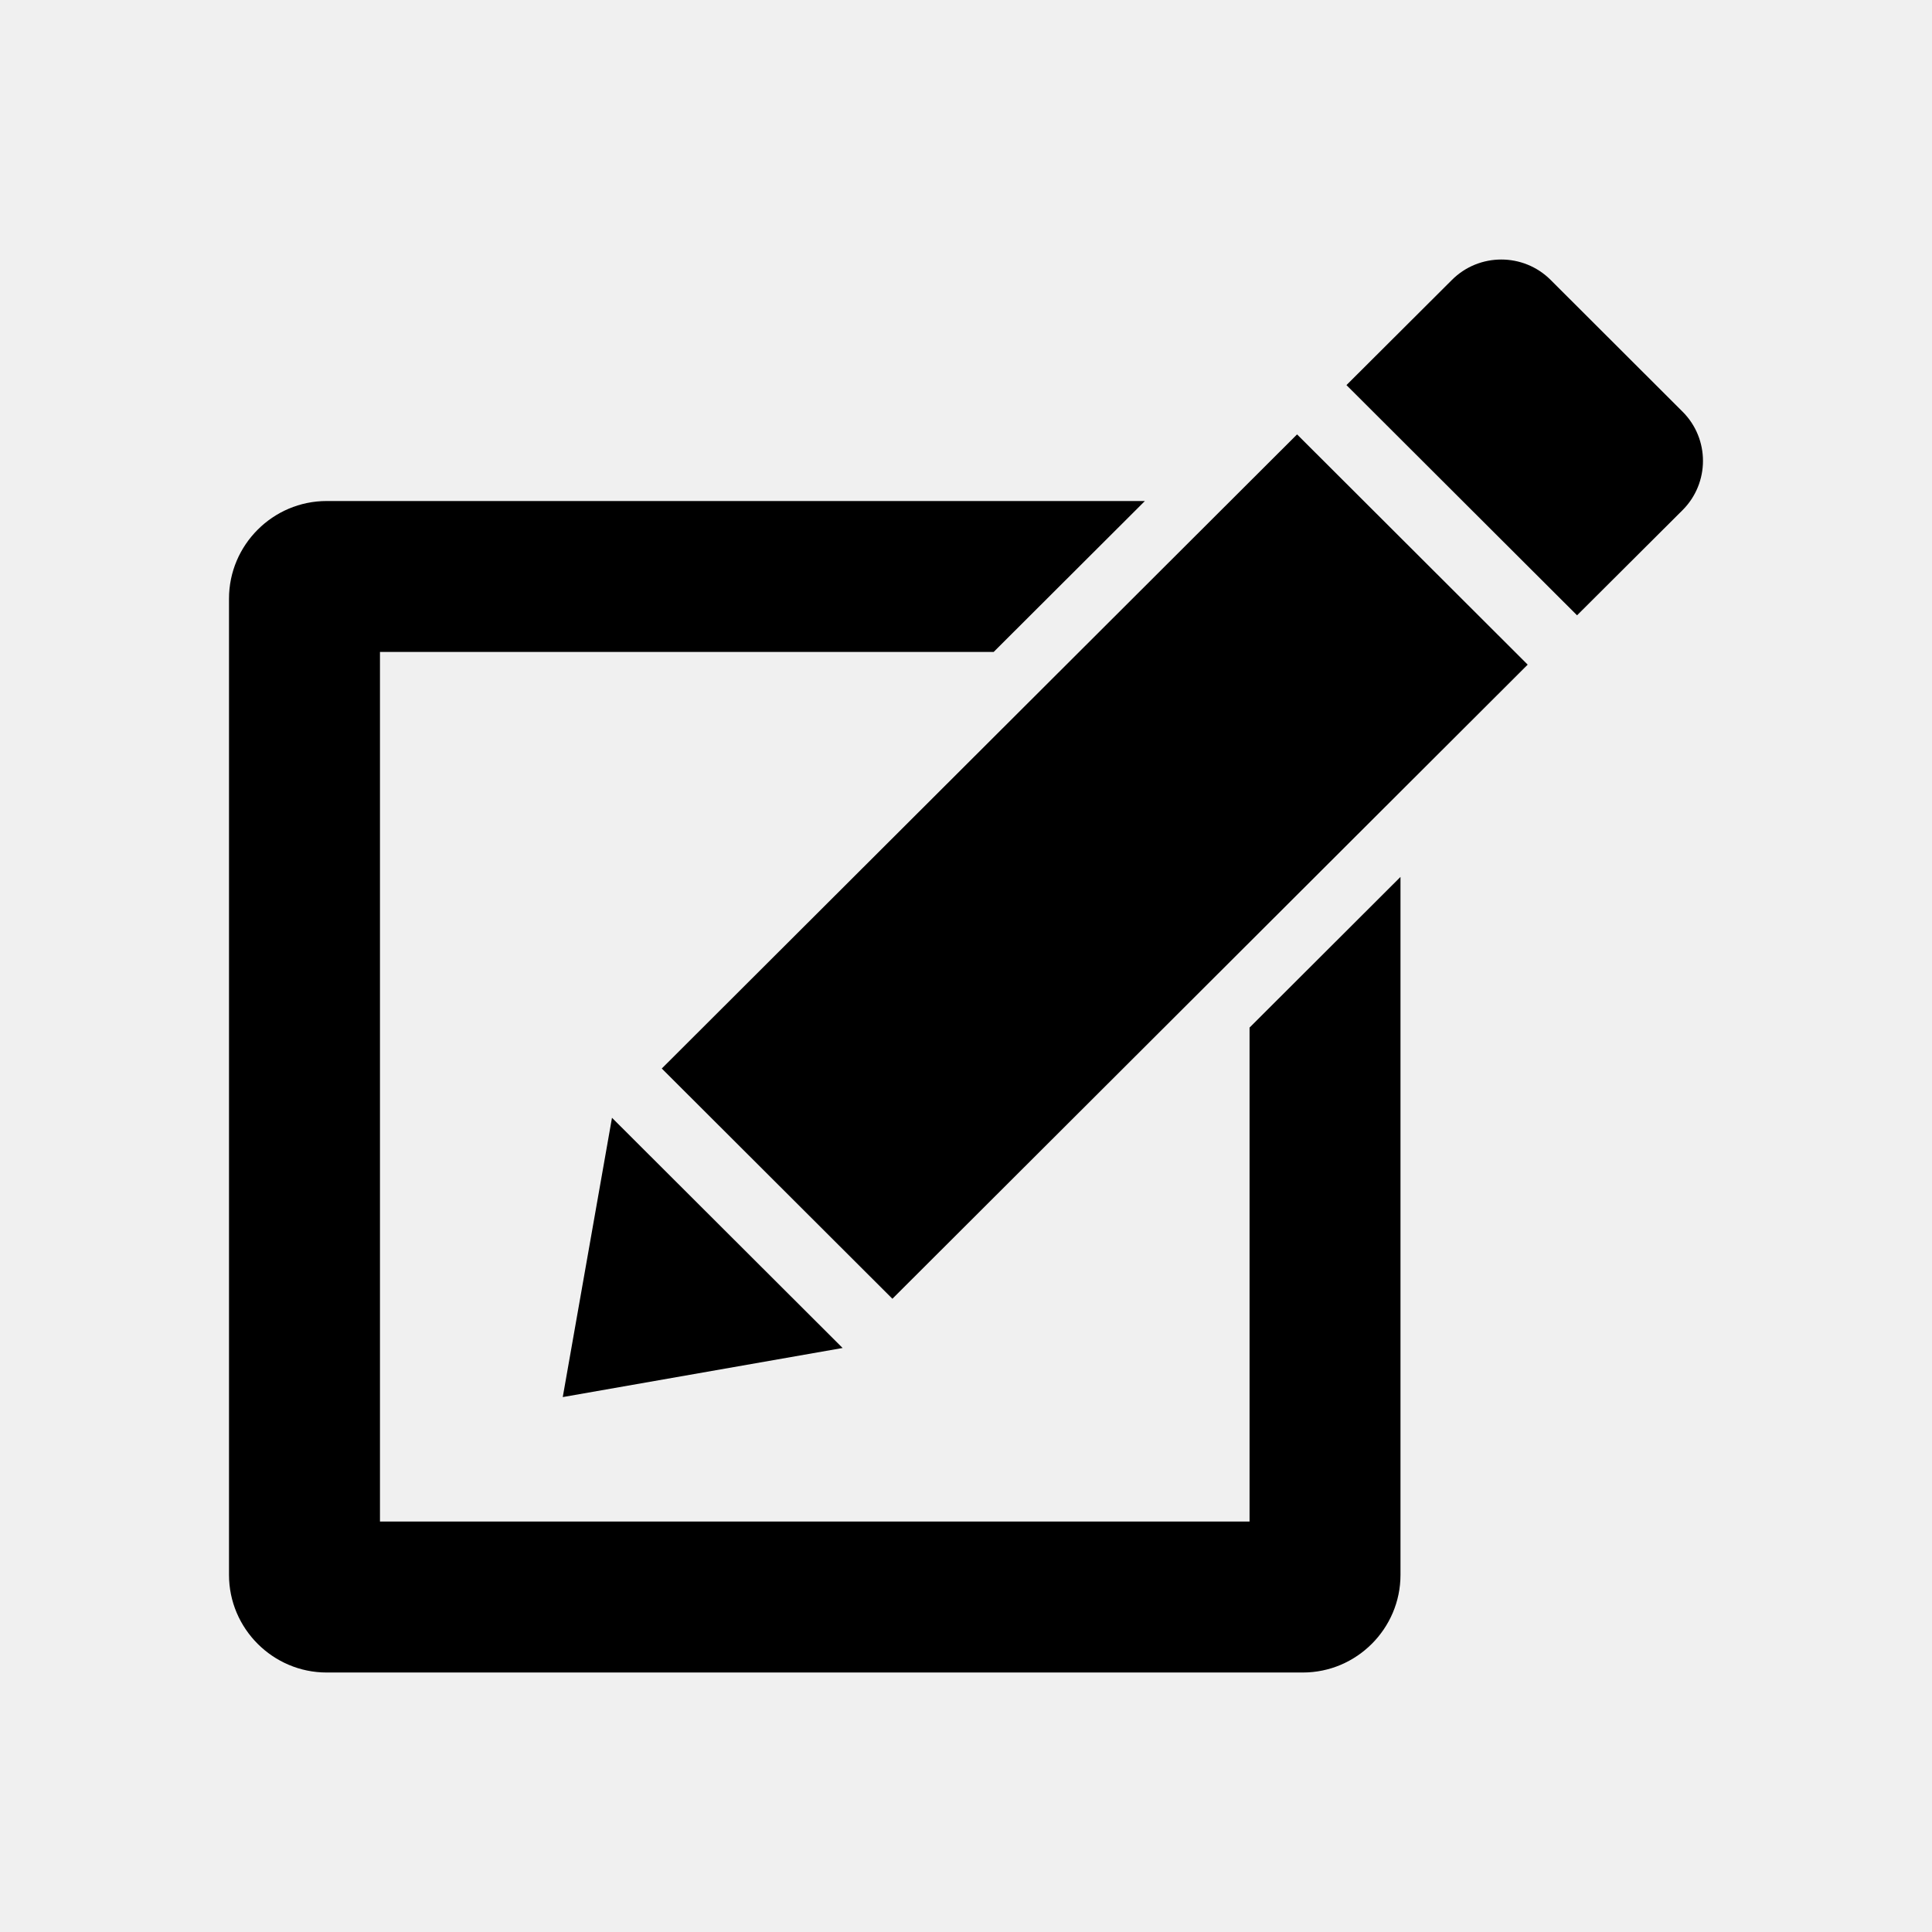
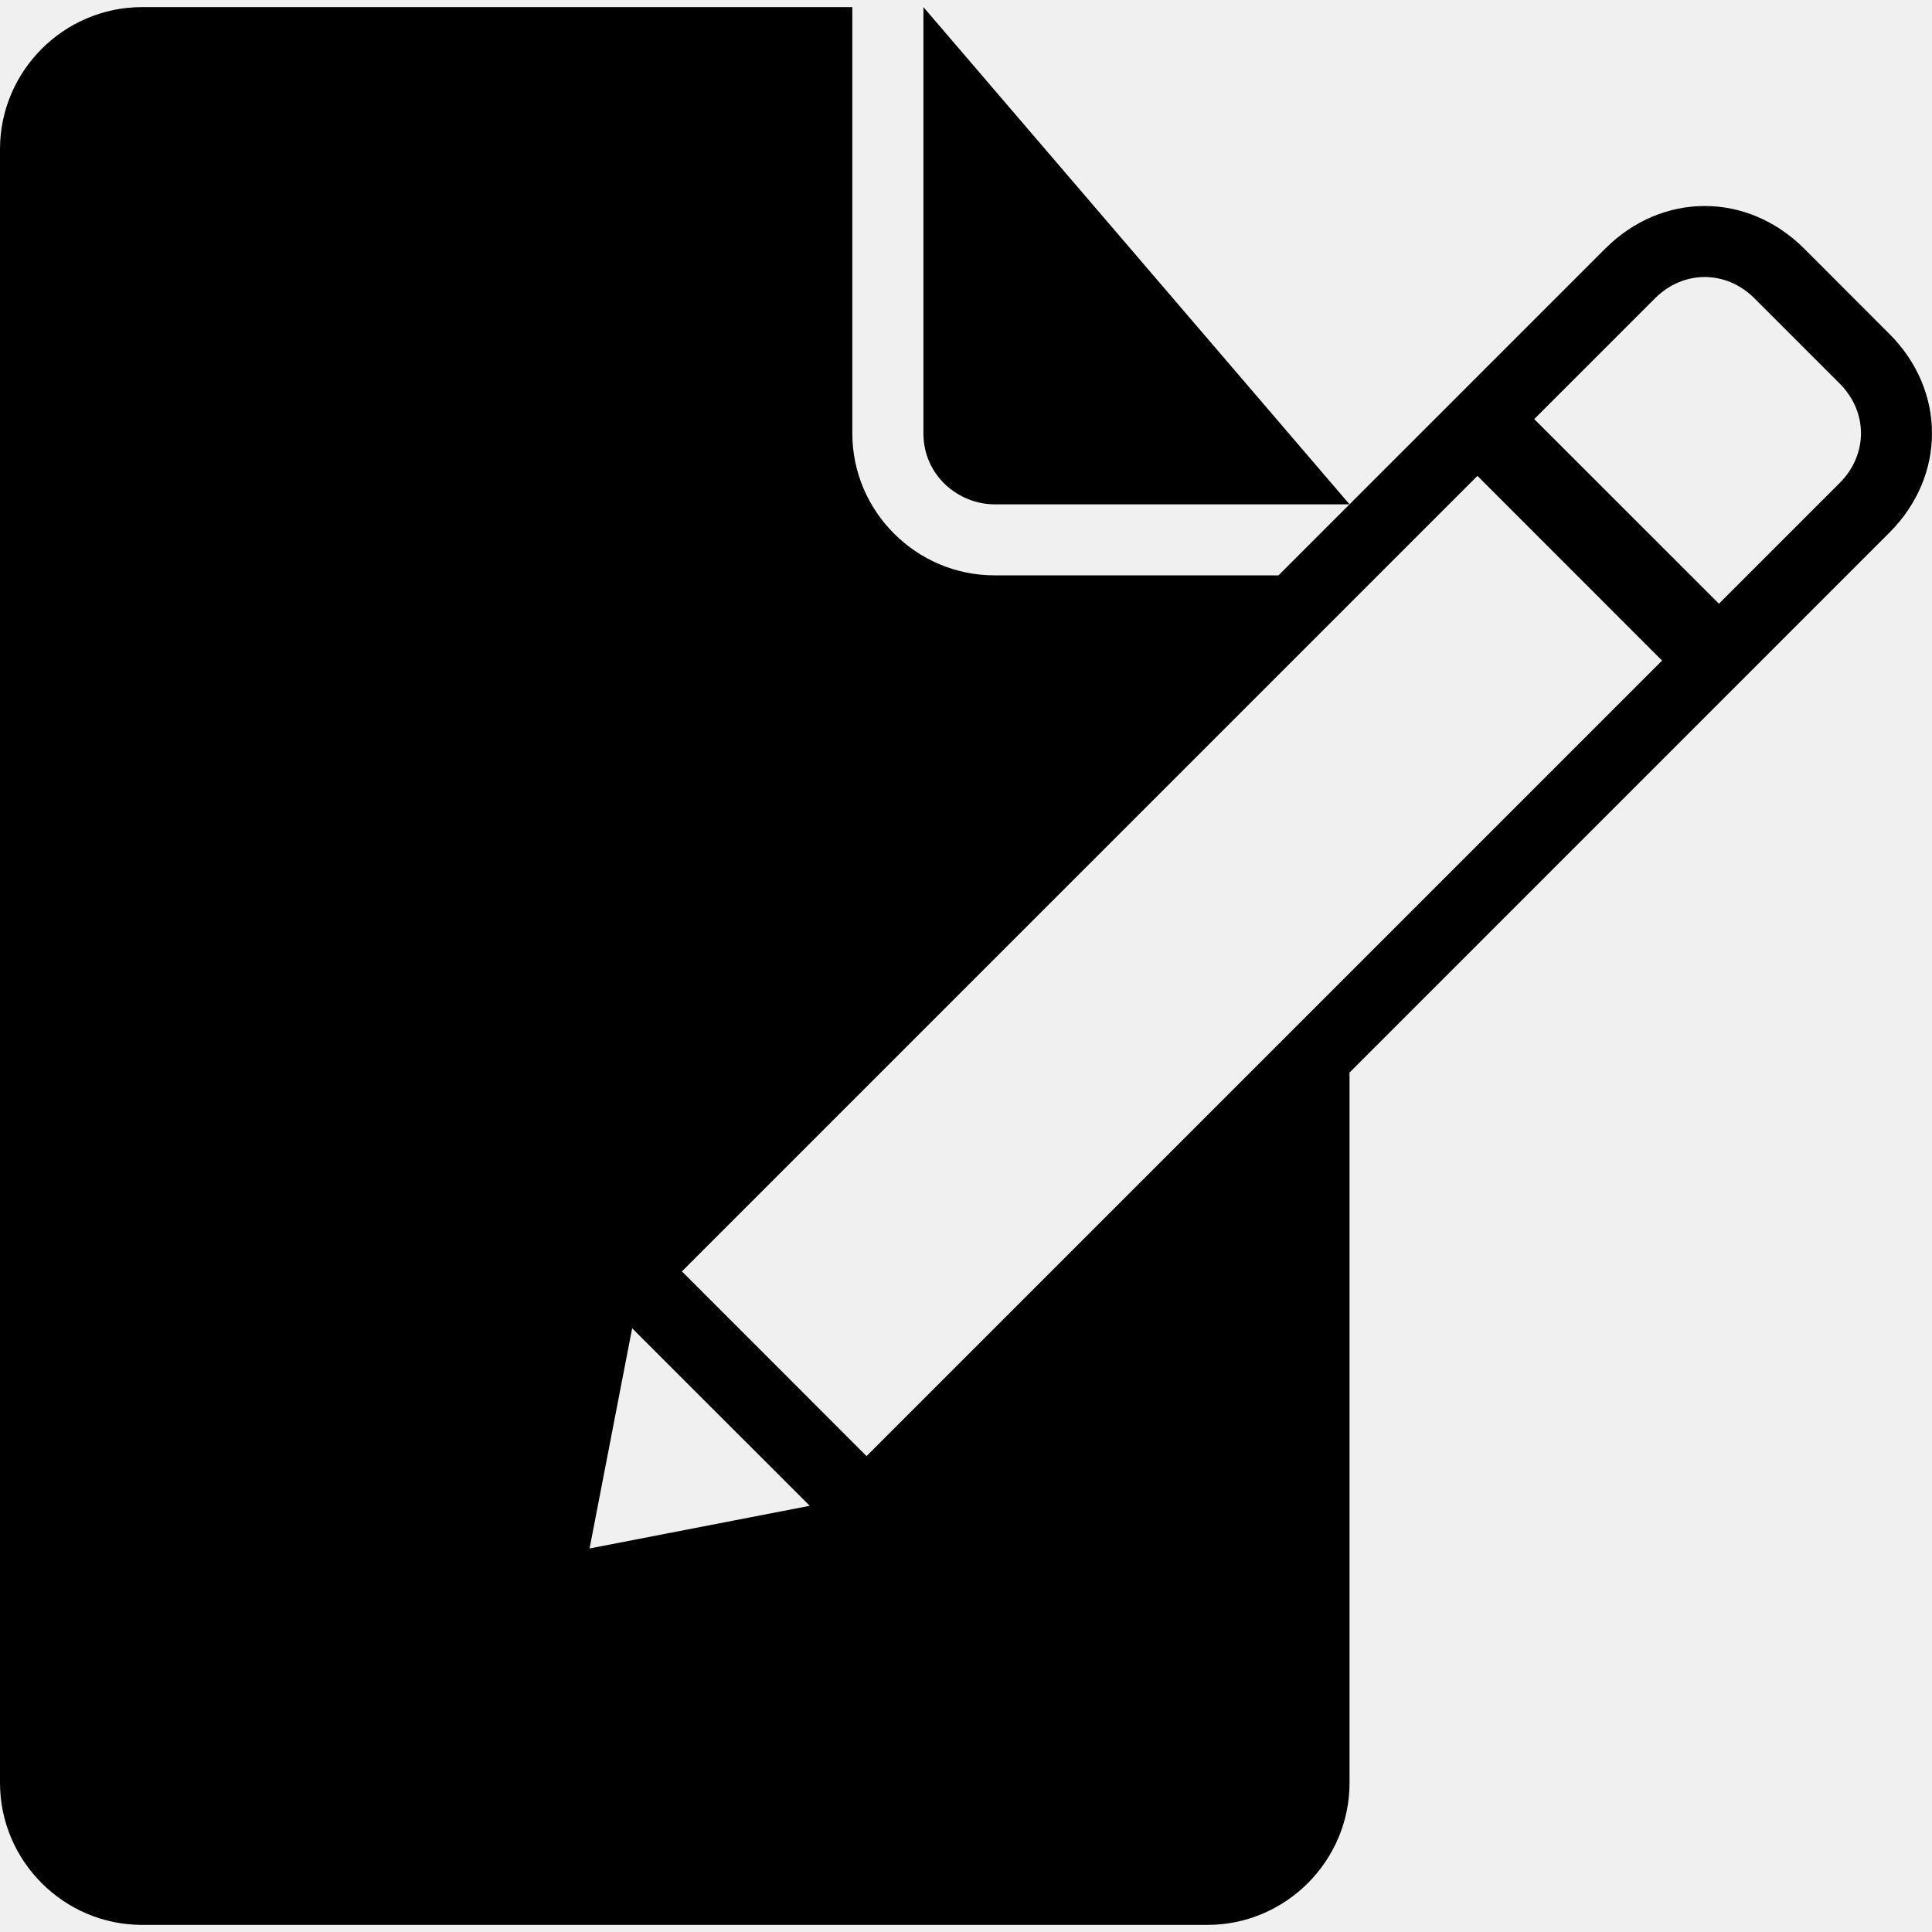
- <svg xmlns="http://www.w3.org/2000/svg" enable-background="new 0 0 64 64" height="20" id="Layer_1" version="1.1" viewBox="0 0 64 64" width="20" fill="currentColor" xml:space="preserve">
-   <g>
-     <path d="M55.736,13.636l-4.368-4.362c-0.451-0.451-1.044-0.677-1.636-0.677c-0.592,0-1.184,0.225-1.635,0.676l-3.494,3.484   l7.639,7.626l3.494-3.483C56.639,15.998,56.639,14.535,55.736,13.636z" />
-     <polygon points="21.922,35.396 29.562,43.023 50.607,22.017 42.967,14.39  " />
-     <polygon points="20.273,37.028 18.642,46.28 27.913,44.654  " />
-     <path d="M41.393,50.403H12.587V21.597h20.329l5.01-5H10.82c-1.779,0-3.234,1.455-3.234,3.234v32.339   c0,1.779,1.455,3.234,3.234,3.234h32.339c1.779,0,3.234-1.455,3.234-3.234V29.049l-5,4.991V50.403z" />
+ <svg xmlns="http://www.w3.org/2000/svg" width="25" height="25" viewBox="0 0 25 25" fill="none">
+   <g clip-path="url(#clip0_10899_9594)">
+     <path d="M11.949 5.607C11.949 6.158 12.408 6.526 12.868 6.526H17.463L11.949 0.092V5.607Z" fill="black" />
+     <path d="M24.448 4.32L23.346 3.217C22.61 2.482 21.507 2.482 20.772 3.217L17.463 6.526L16.544 7.445H12.868C11.857 7.445 11.029 6.618 11.029 5.607V0.092H1.838C0.827 0.092 0 0.919 0 1.93V23.07C0 24.081 0.827 24.908 1.838 24.908H15.625C16.636 24.908 17.463 24.081 17.463 23.07V13.879L24.448 6.893C25.184 6.158 25.184 5.055 24.448 4.32ZM7.629 20.037L8.18 17.188L10.478 19.485L7.629 20.037ZM11.213 18.842L8.824 16.452L19.118 6.158L21.507 8.548L11.213 18.842ZM23.805 6.25L22.243 7.812L19.853 5.423L21.416 3.86C21.783 3.493 22.335 3.493 22.702 3.86L23.805 4.963C24.173 5.331 24.173 5.882 23.805 6.25Z" fill="black" />
  </g>
+   <defs>
+     <clipPath id="clip0_10899_9594">
+       <rect width="25" height="25" fill="white" />
+     </clipPath>
+   </defs>
</svg>
